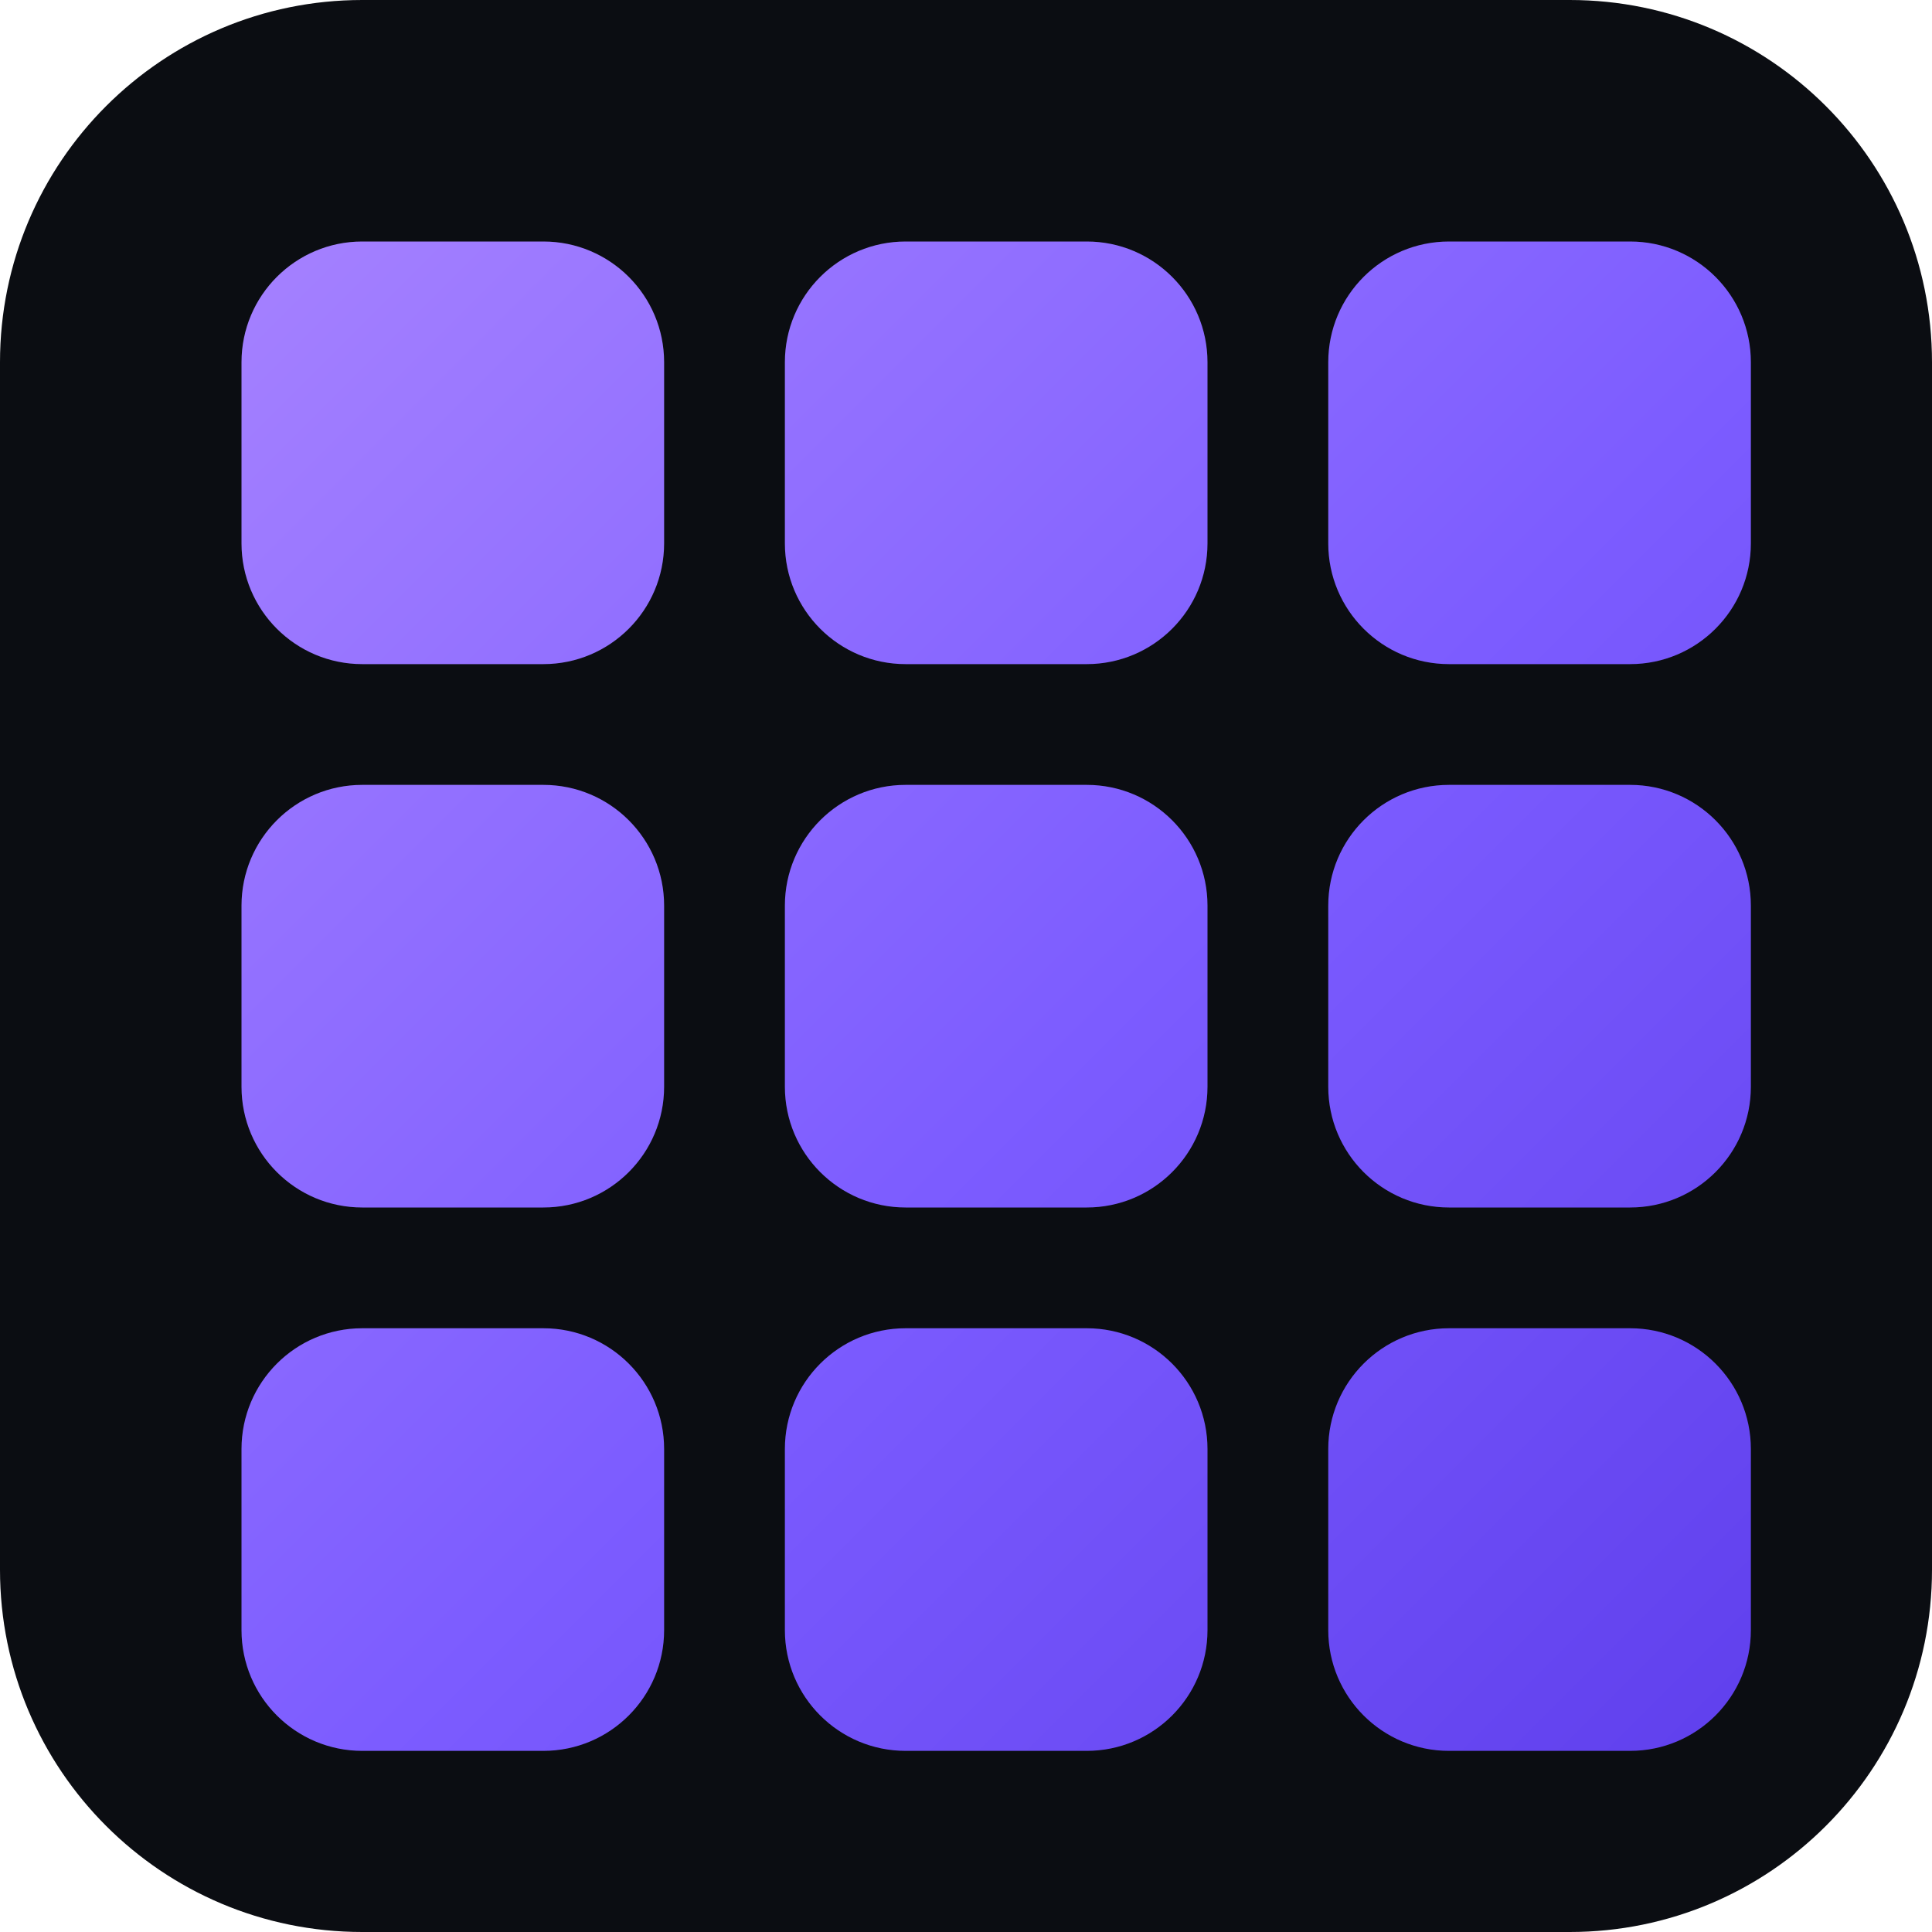
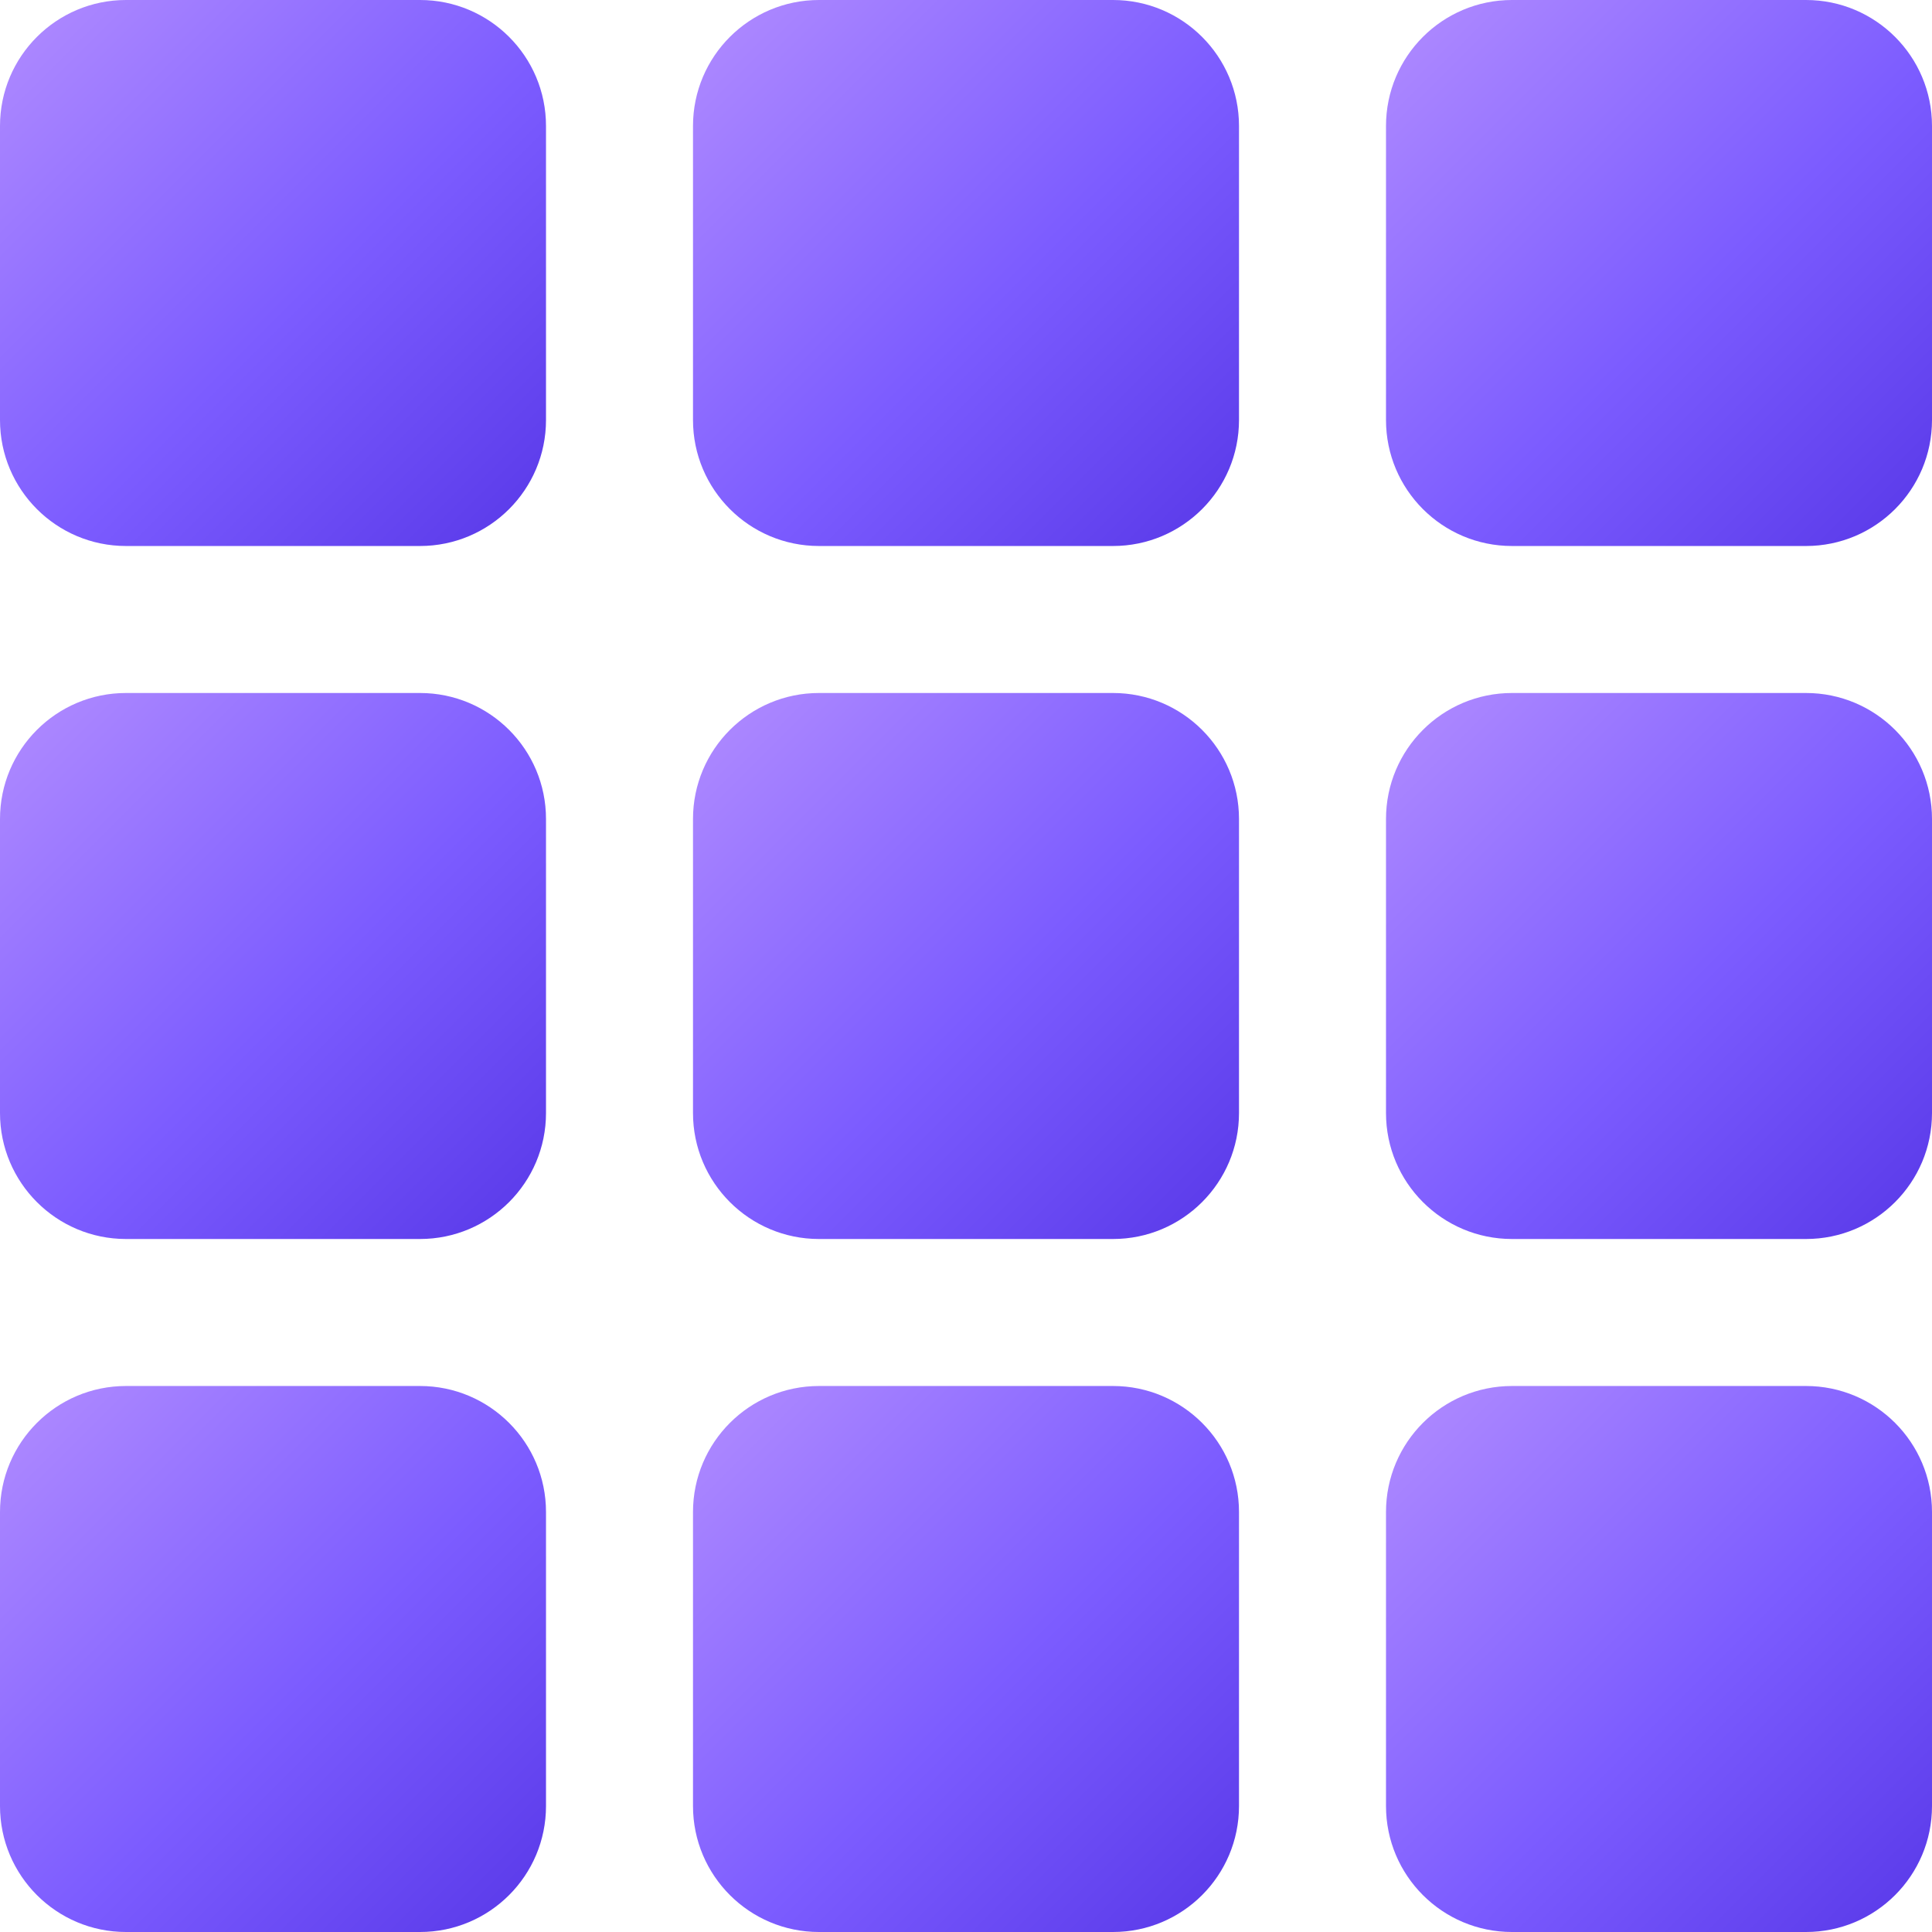
- <svg xmlns="http://www.w3.org/2000/svg" viewBox="0 0 32 32">
-   <rect width="32" height="32" rx="6" fill="#0B0D12" />
-   <g fill="url(#g)">
-     <rect x="4" y="4" width="7" height="7" rx="2" />
-     <rect x="13" y="4" width="7" height="7" rx="2" />
-     <rect x="22" y="4" width="7" height="7" rx="2" />
-     <rect x="4" y="13" width="7" height="7" rx="2" />
-     <rect x="13" y="13" width="7" height="7" rx="2" />
-     <rect x="22" y="13" width="7" height="7" rx="2" />
-     <rect x="4" y="22" width="7" height="7" rx="2" />
-     <rect x="13" y="22" width="7" height="7" rx="2" />
-     <rect x="22" y="22" width="7" height="7" rx="2" />
-   </g>
+ <svg xmlns="http://www.w3.org/2000/svg" viewBox="0 0 92 92" width="92" height="92" role="img" aria-label="RackWall loading mark, 3x3 dot grid">
  <defs>
-     <linearGradient id="g" x1="0" y1="0" x2="32" y2="32" gradientUnits="userSpaceOnUse">
+     <linearGradient id="rwGradient" x1="0%" y1="0%" x2="100%" y2="100%">
      <stop offset="0%" stop-color="#B18CFF" />
      <stop offset="55%" stop-color="#7C5CFF" />
      <stop offset="100%" stop-color="#5838E8" />
    </linearGradient>
  </defs>
+   <rect x="0" y="0" width="26" height="26" rx="6" fill="url(#rwGradient)" />
+   <rect x="33" y="0" width="26" height="26" rx="6" fill="url(#rwGradient)" />
+   <rect x="66" y="0" width="26" height="26" rx="6" fill="url(#rwGradient)" />
+   <rect x="0" y="33" width="26" height="26" rx="6" fill="url(#rwGradient)" />
+   <rect x="33" y="33" width="26" height="26" rx="6" fill="url(#rwGradient)" />
+   <rect x="66" y="33" width="26" height="26" rx="6" fill="url(#rwGradient)" />
+   <rect x="0" y="66" width="26" height="26" rx="6" fill="url(#rwGradient)" />
+   <rect x="33" y="66" width="26" height="26" rx="6" fill="url(#rwGradient)" />
+   <rect x="66" y="66" width="26" height="26" rx="6" fill="url(#rwGradient)" />
</svg>
